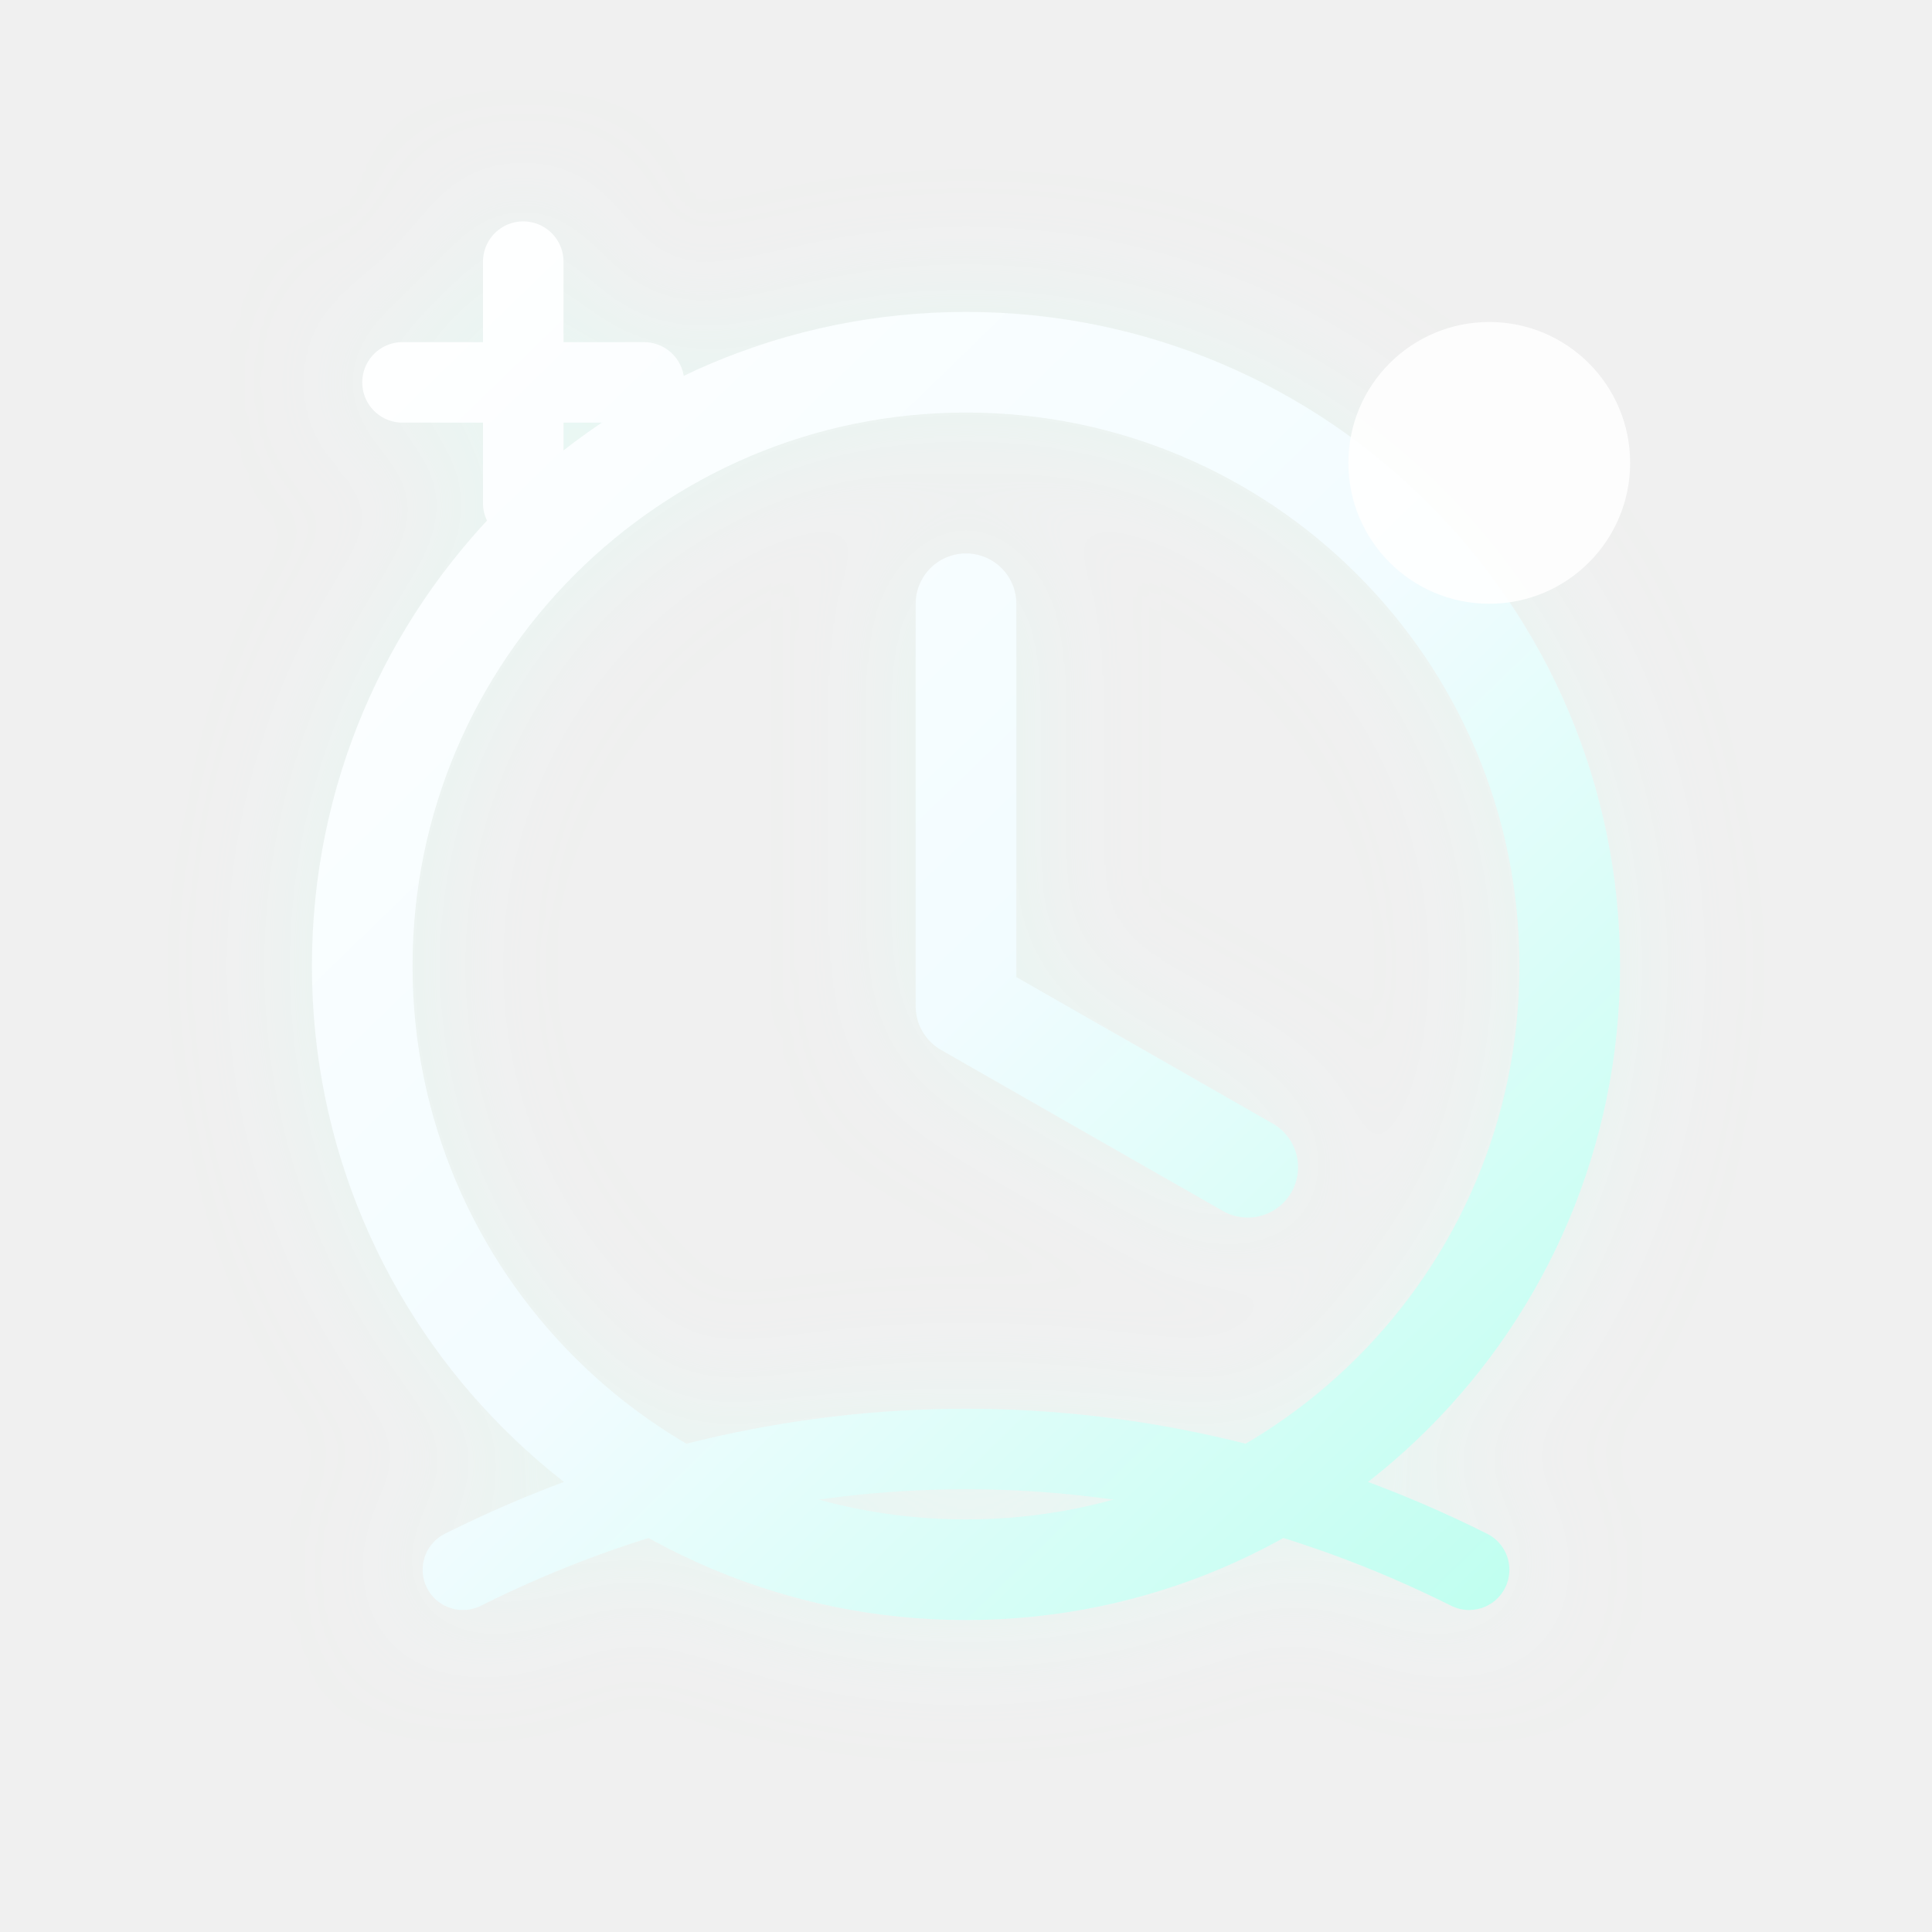
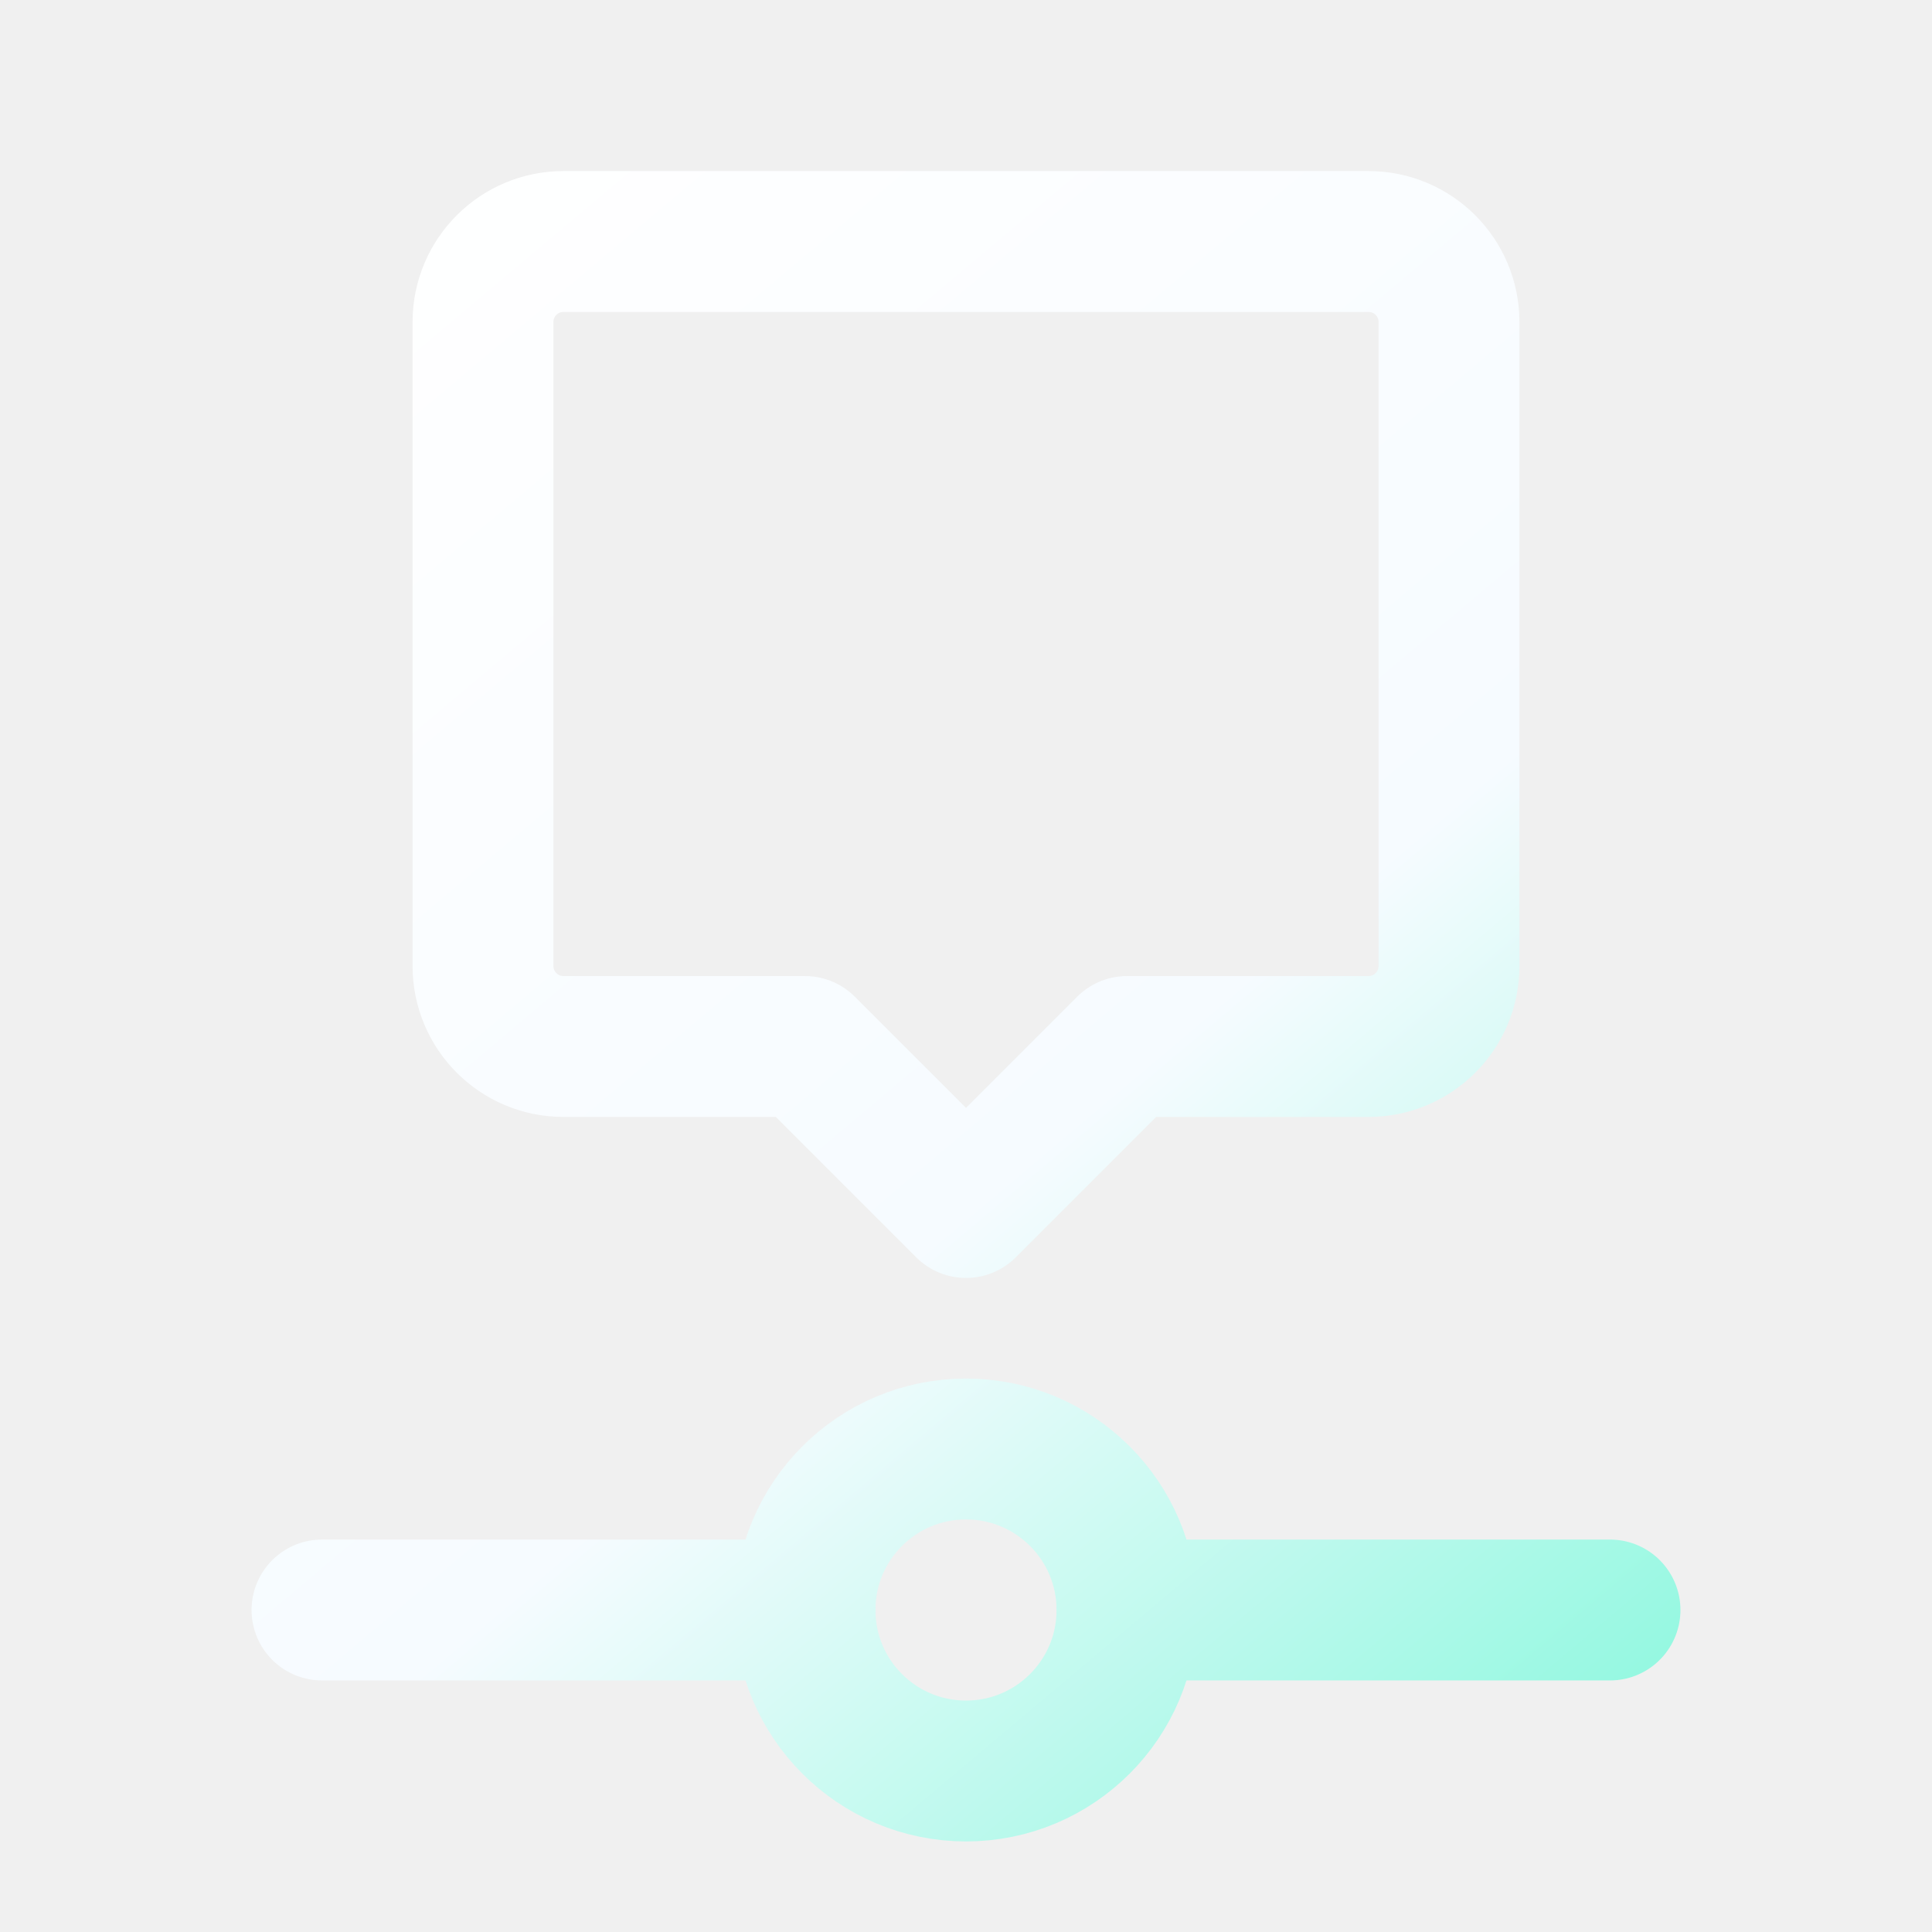
- <svg xmlns="http://www.w3.org/2000/svg" viewBox="0 0 96 96" role="img" aria-labelledby="title desc">
+ <svg xmlns="http://www.w3.org/2000/svg" width="128" height="128" viewBox="0 0 24 24" fill="none" stroke="url(#reefIconStroke)" stroke-width="1.75" stroke-linecap="round" stroke-linejoin="round" class="icon icon-tabler icons-tabler-outline icon-tabler-timeline-event">
  <defs>
-     <linearGradient id="a" x1="17" x2="80" y1="16" y2="81" gradientUnits="userSpaceOnUse">
-       <stop stop-color="#fff" />
-       <stop offset=".5" stop-color="#f2fcff" />
-       <stop offset="1" stop-color="#baffee" />
+     <linearGradient id="reefIconStroke" x1="4" y1="3" x2="20" y2="22" gradientUnits="userSpaceOnUse">
+       <stop offset="0" stop-color="#ffffff" />
+       <stop offset="0.58" stop-color="#f6fbff" />
+       <stop offset="1" stop-color="#8ff8df" />
    </linearGradient>
-     <filter id="b" width="150%" height="150%" x="-25%" y="-25%" color-interpolation-filters="sRGB">
-       <feDropShadow dx="0" dy="5" flood-color="#001923" flood-opacity=".34" stdDeviation="4" />
-       <feDropShadow dx="0" dy="0" flood-color="#e2fff8" flood-opacity=".5" stdDeviation="3" />
-     </filter>
  </defs>
-   <g fill="none" stroke="url(#a)" stroke-linecap="round" stroke-linejoin="round" filter="url(#b)">
-     <circle cx="48" cy="48" r="30" stroke-width="5" />
-     <path stroke-width="5" d="M48 30v20l14 8" />
-     <path stroke-width="4" d="M23 78c16-8 34-8 50 0" />
-     <path stroke-width="4" d="M20 19h12m-6-6v12" />
-   </g>
-   <circle cx="74" cy="23" r="7" fill="#fff" opacity=".88" />
+   <path stroke="none" d="M0 0h24v24H0z" fill="none" />
+   <path d="M10 20a2 2 0 1 0 4 0a2 2 0 1 0 -4 0" />
+   <path d="M10 20h-6" />
+   <path d="M14 20h6" />
+   <path d="M12 15l-2 -2h-3a1 1 0 0 1 -1 -1v-8a1 1 0 0 1 1 -1h10a1 1 0 0 1 1 1v8a1 1 0 0 1 -1 1h-3l-2 2" />
</svg>
